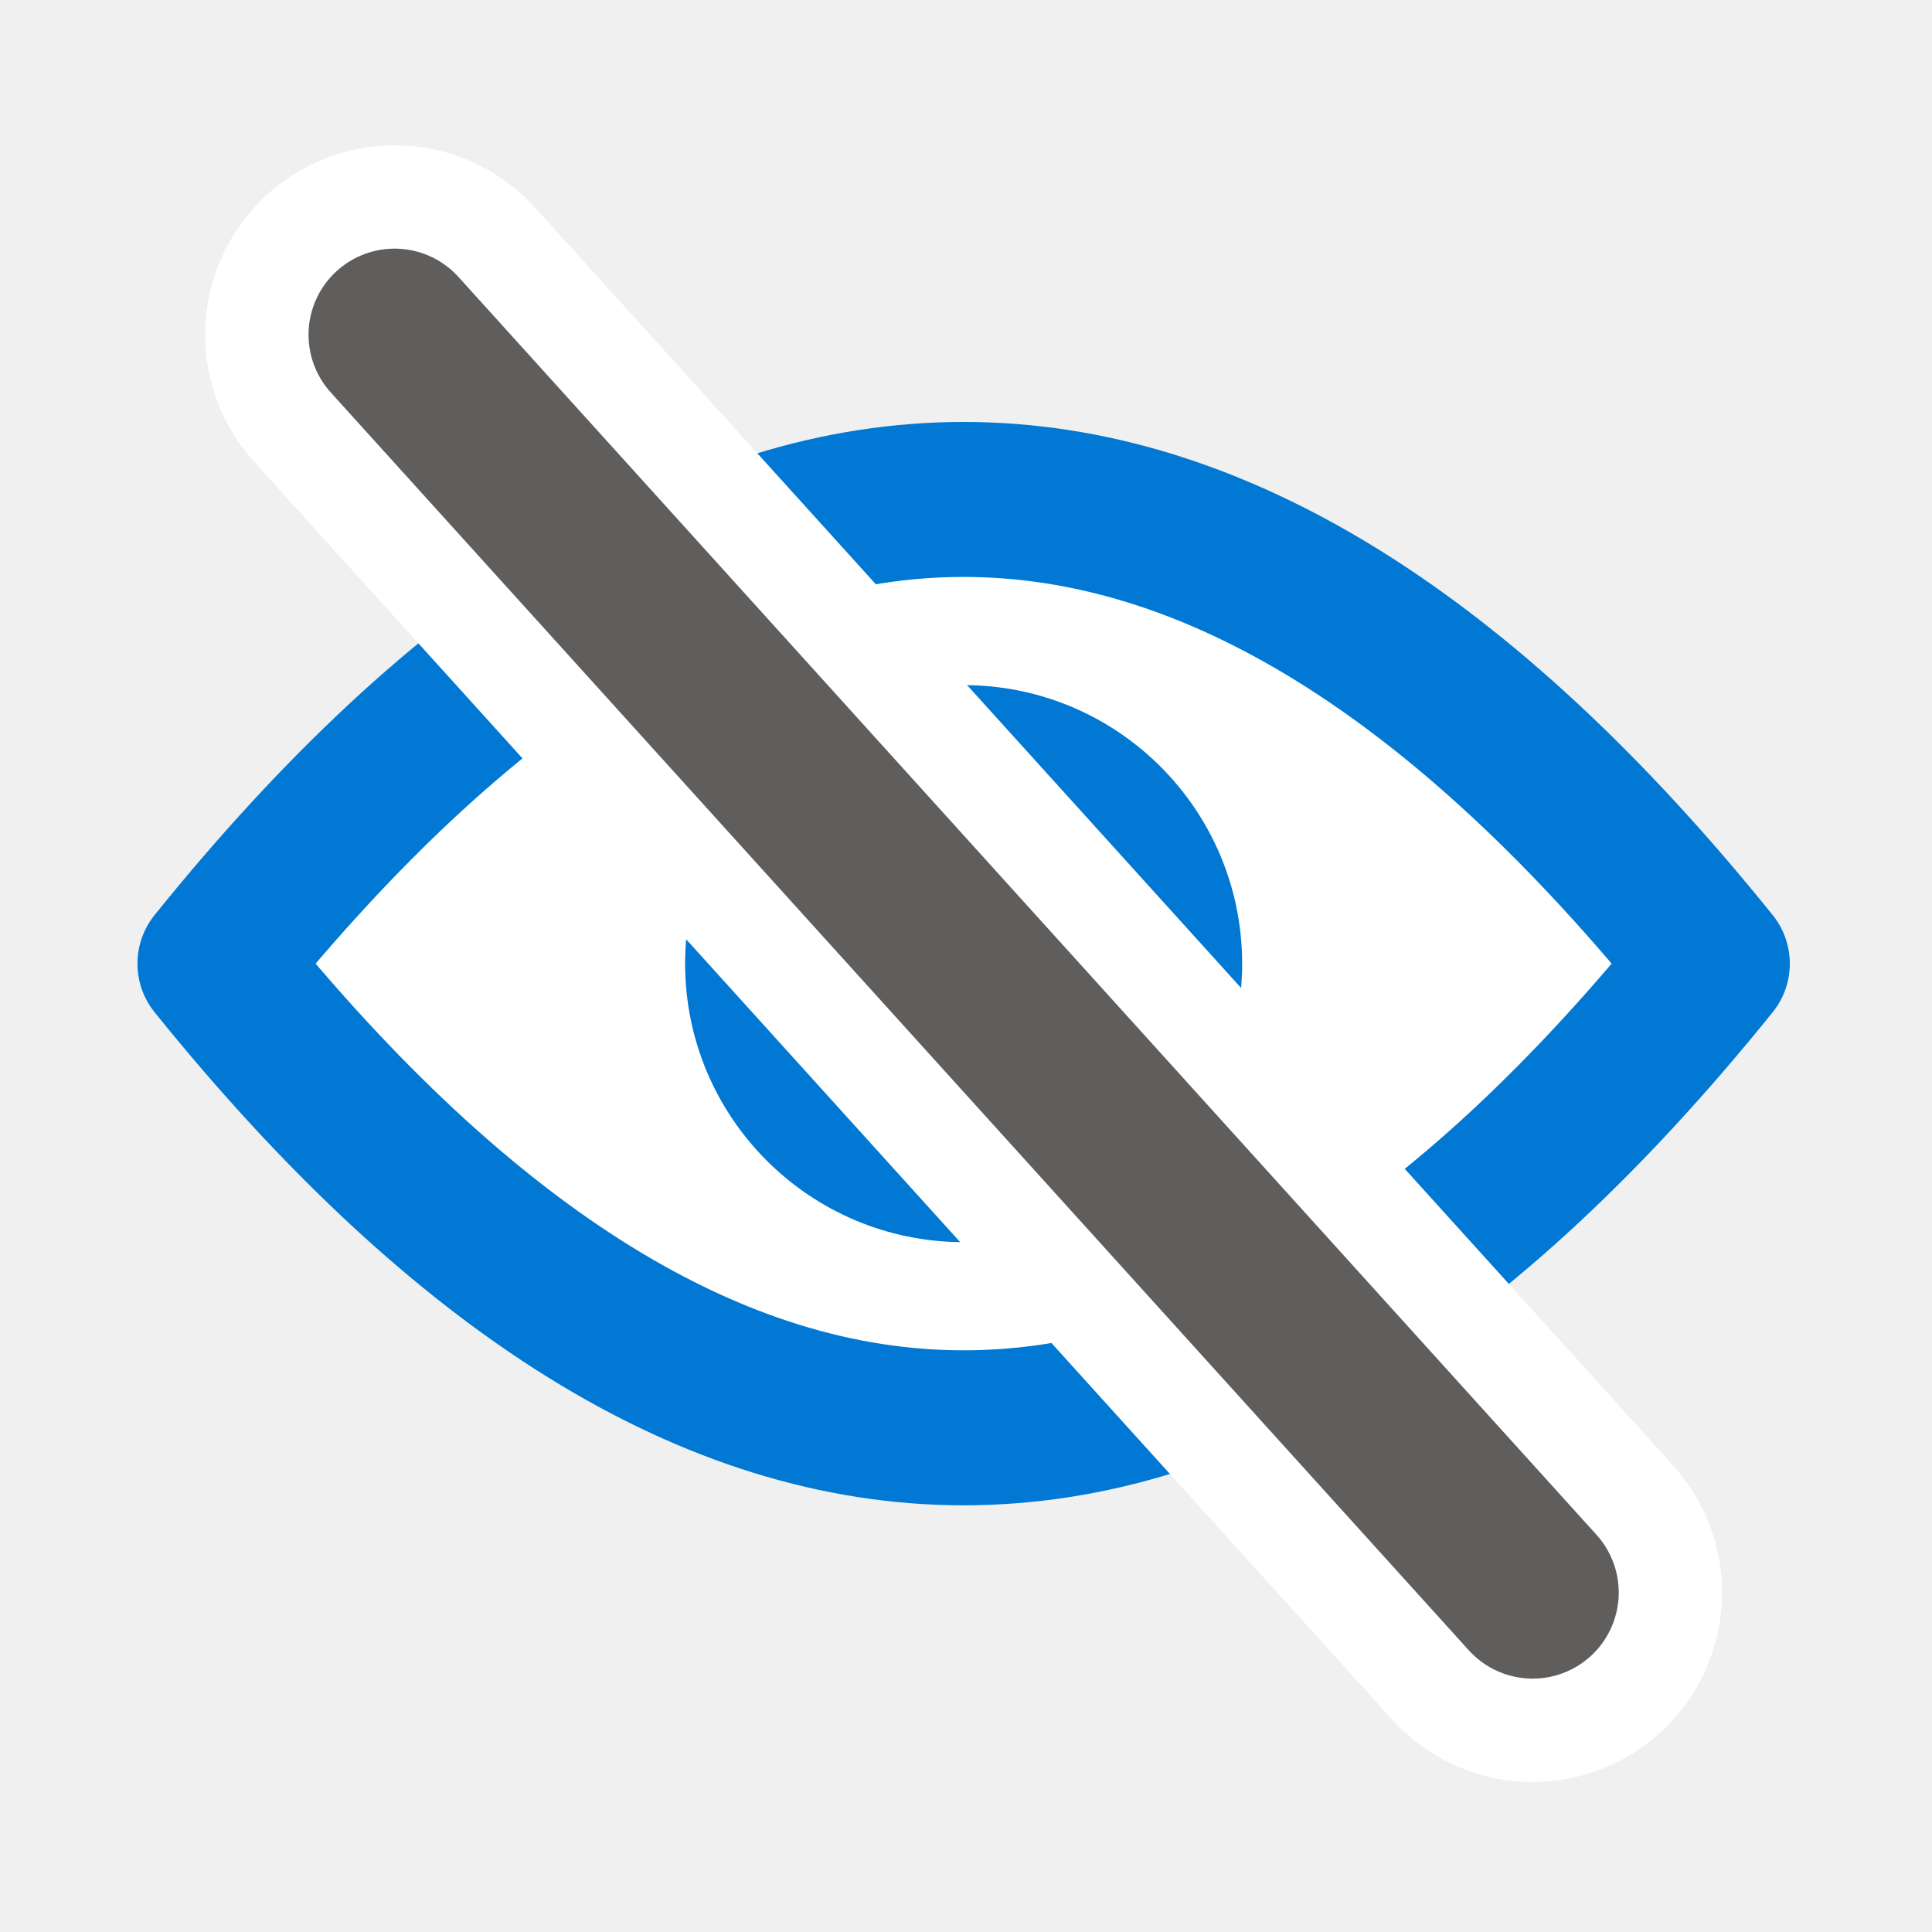
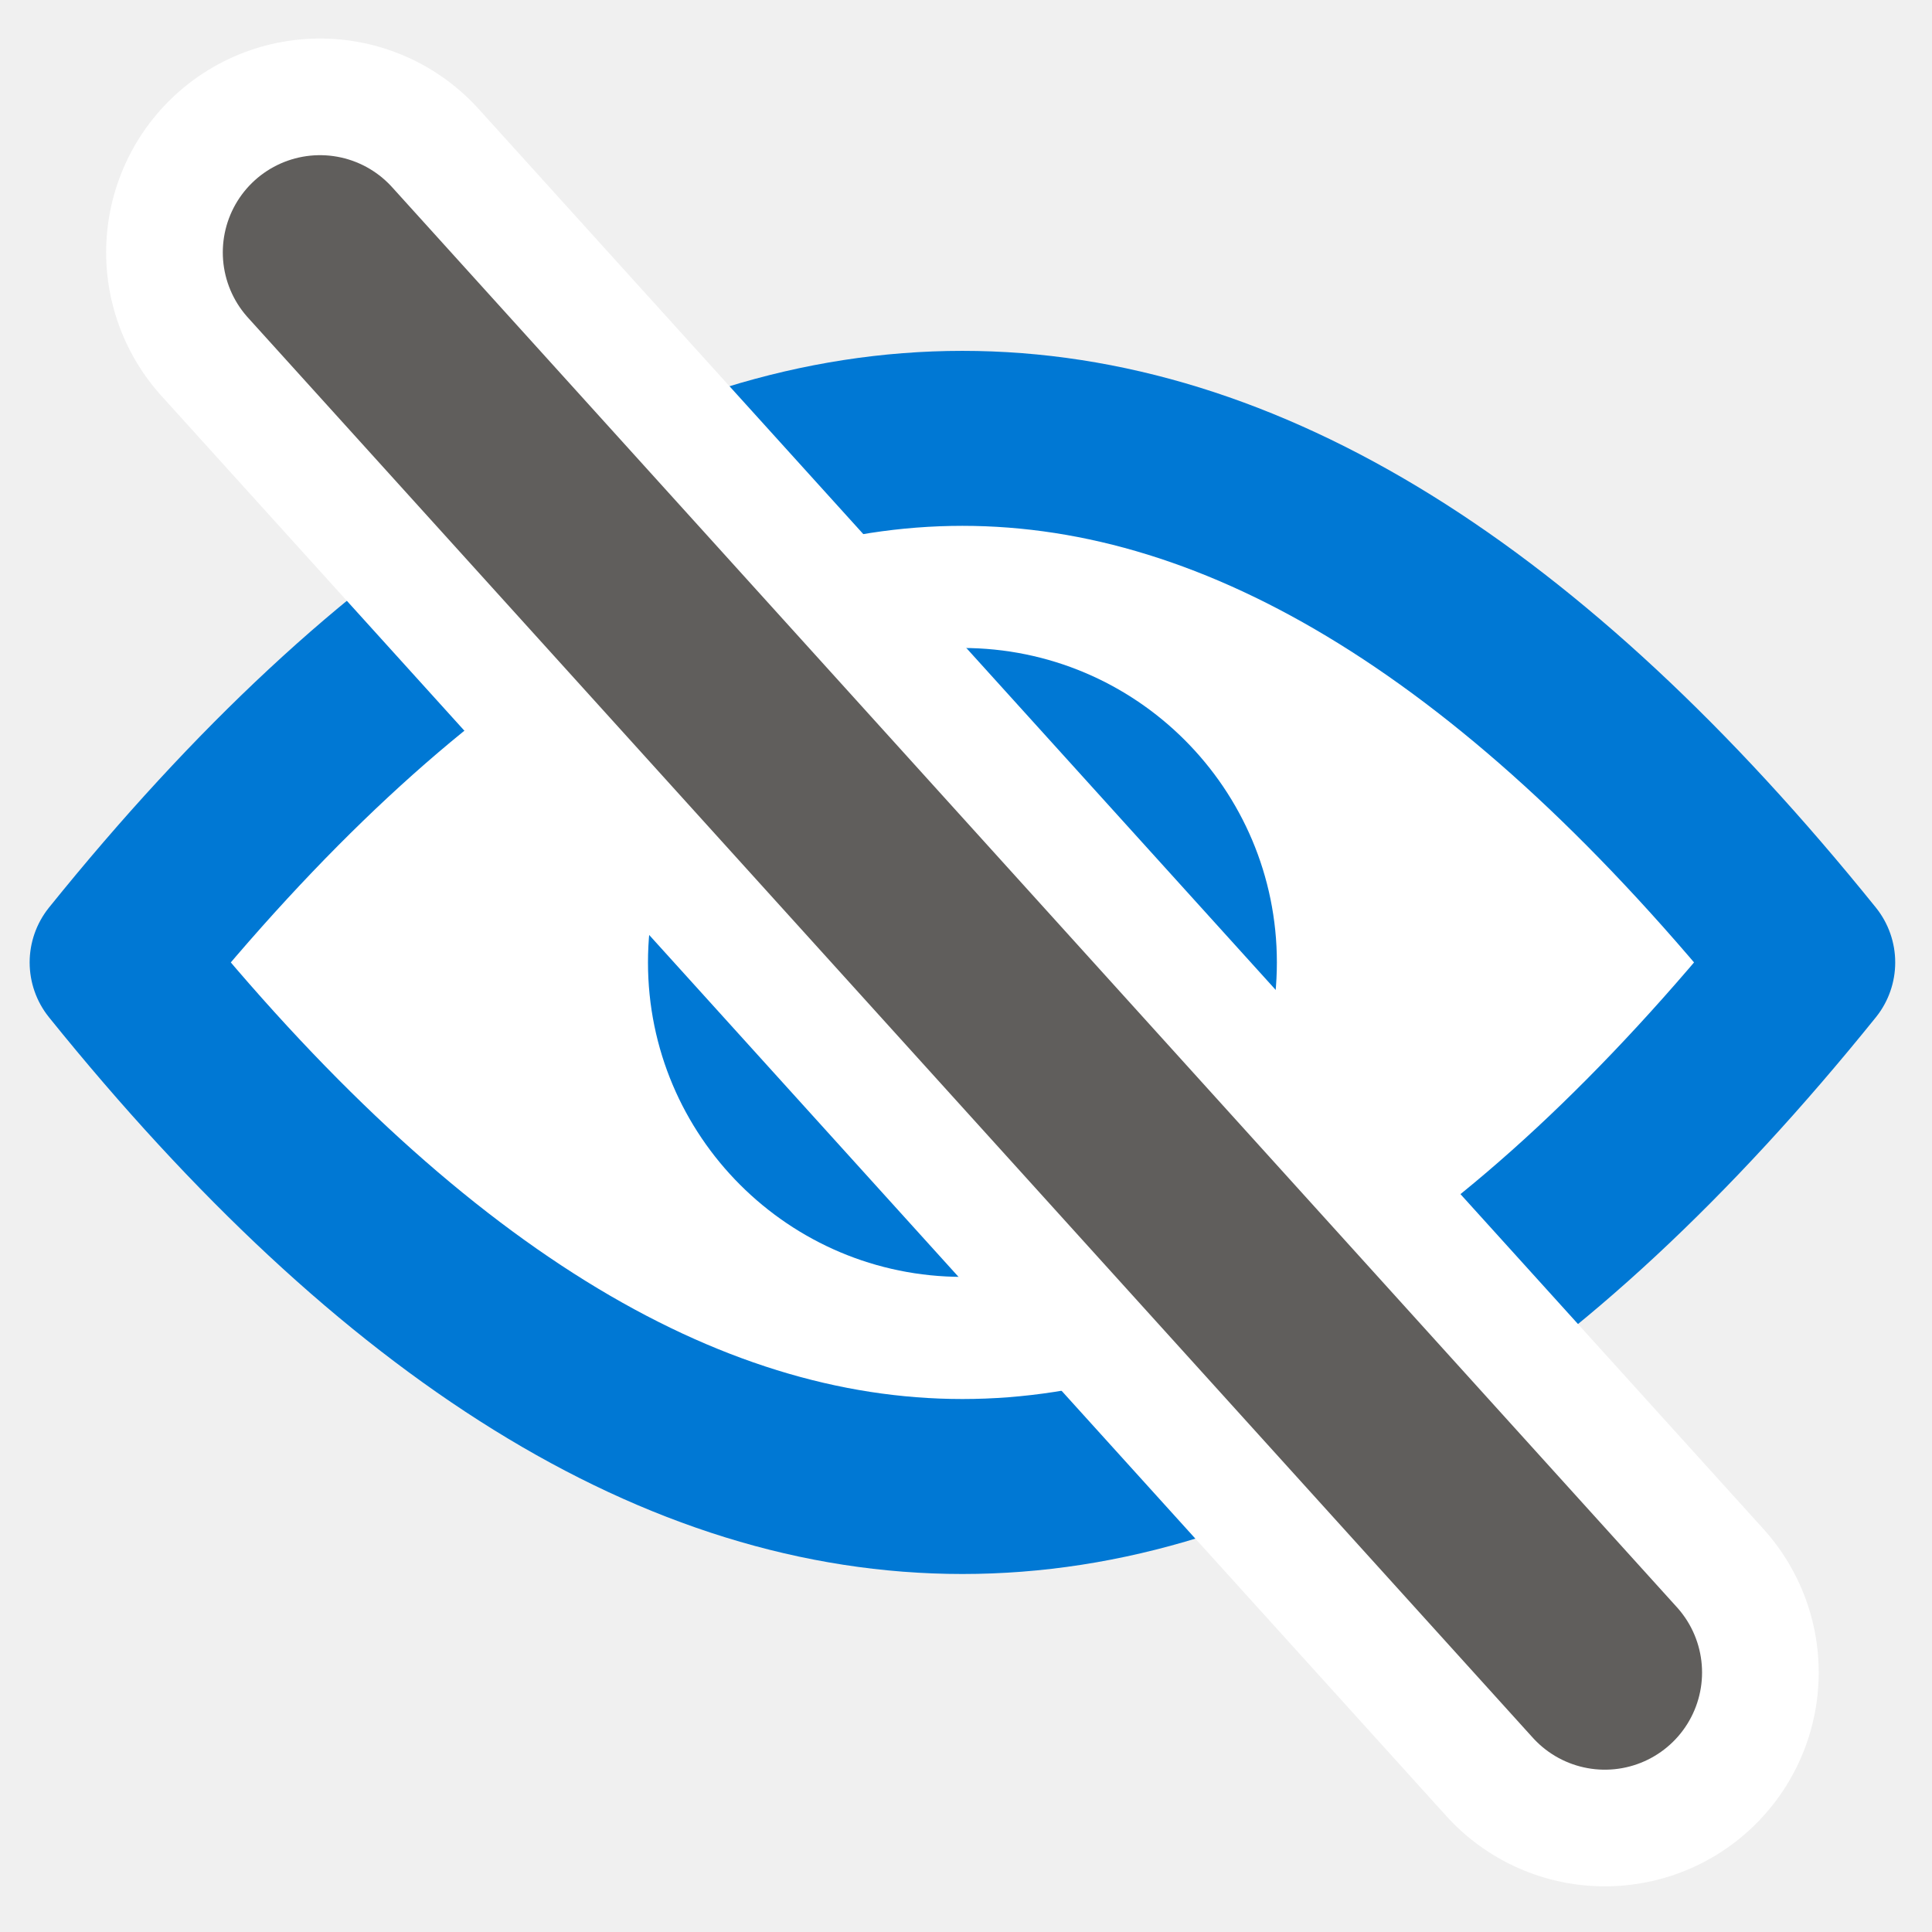
<svg xmlns="http://www.w3.org/2000/svg" width="16" height="16" viewBox="0 0 16 16">
-   <g transform="translate(0.54 0.54) scale(0.93)">
+   <g transform="translate(-0.43 -0.43) scale(1.05)">
    <g transform="scale(0.6667)">
      <path d="M2 12Q12 -0.4 22 12Q12 24.4 2 12Z" fill="#ffffff" stroke="#0078d4" stroke-width="2.07" stroke-linecap="round" stroke-linejoin="round" />
      <circle cx="12" cy="12" r="3.72" fill="#0078d4" />
      <path d="M4.4 3.6 19.6 20.4" fill="none" stroke="#ffffff" stroke-width="5.06" stroke-linecap="round" stroke-linejoin="round" />
      <path d="M4.4 3.6 19.6 20.4" fill="none" stroke="#605e5c" stroke-width="2.3" stroke-linecap="round" stroke-linejoin="round" />
    </g>
  </g>
</svg>
